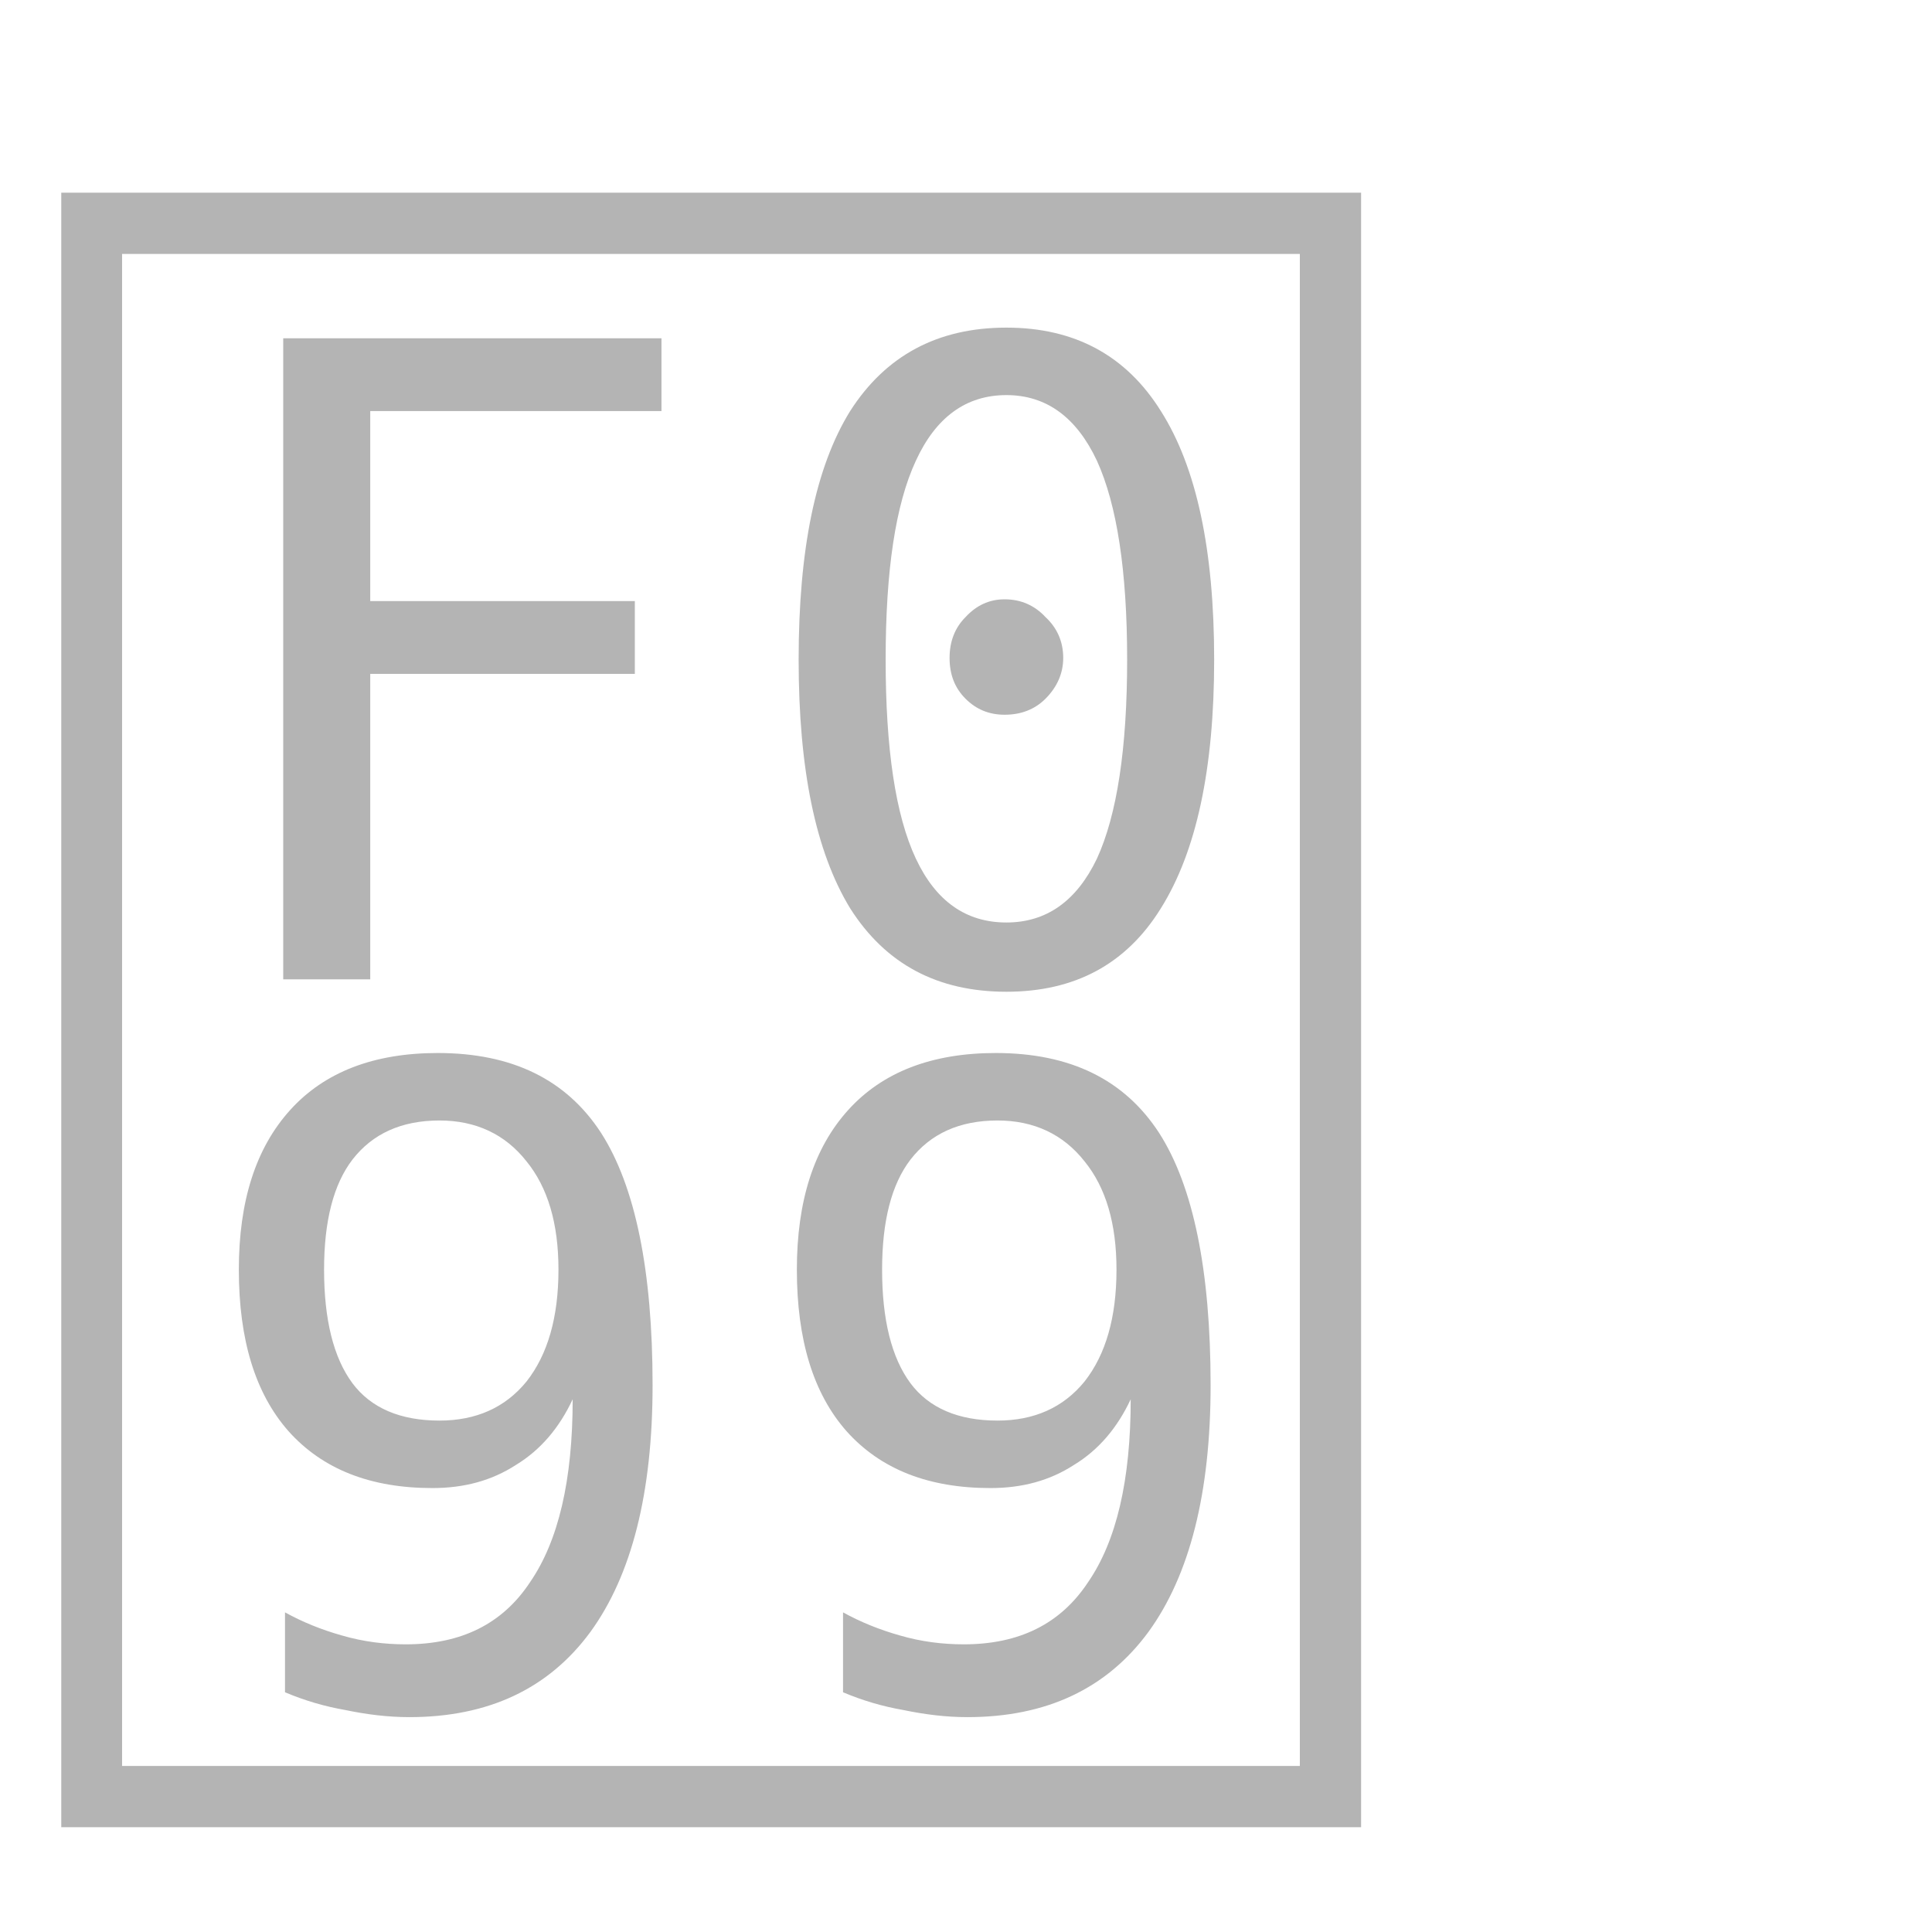
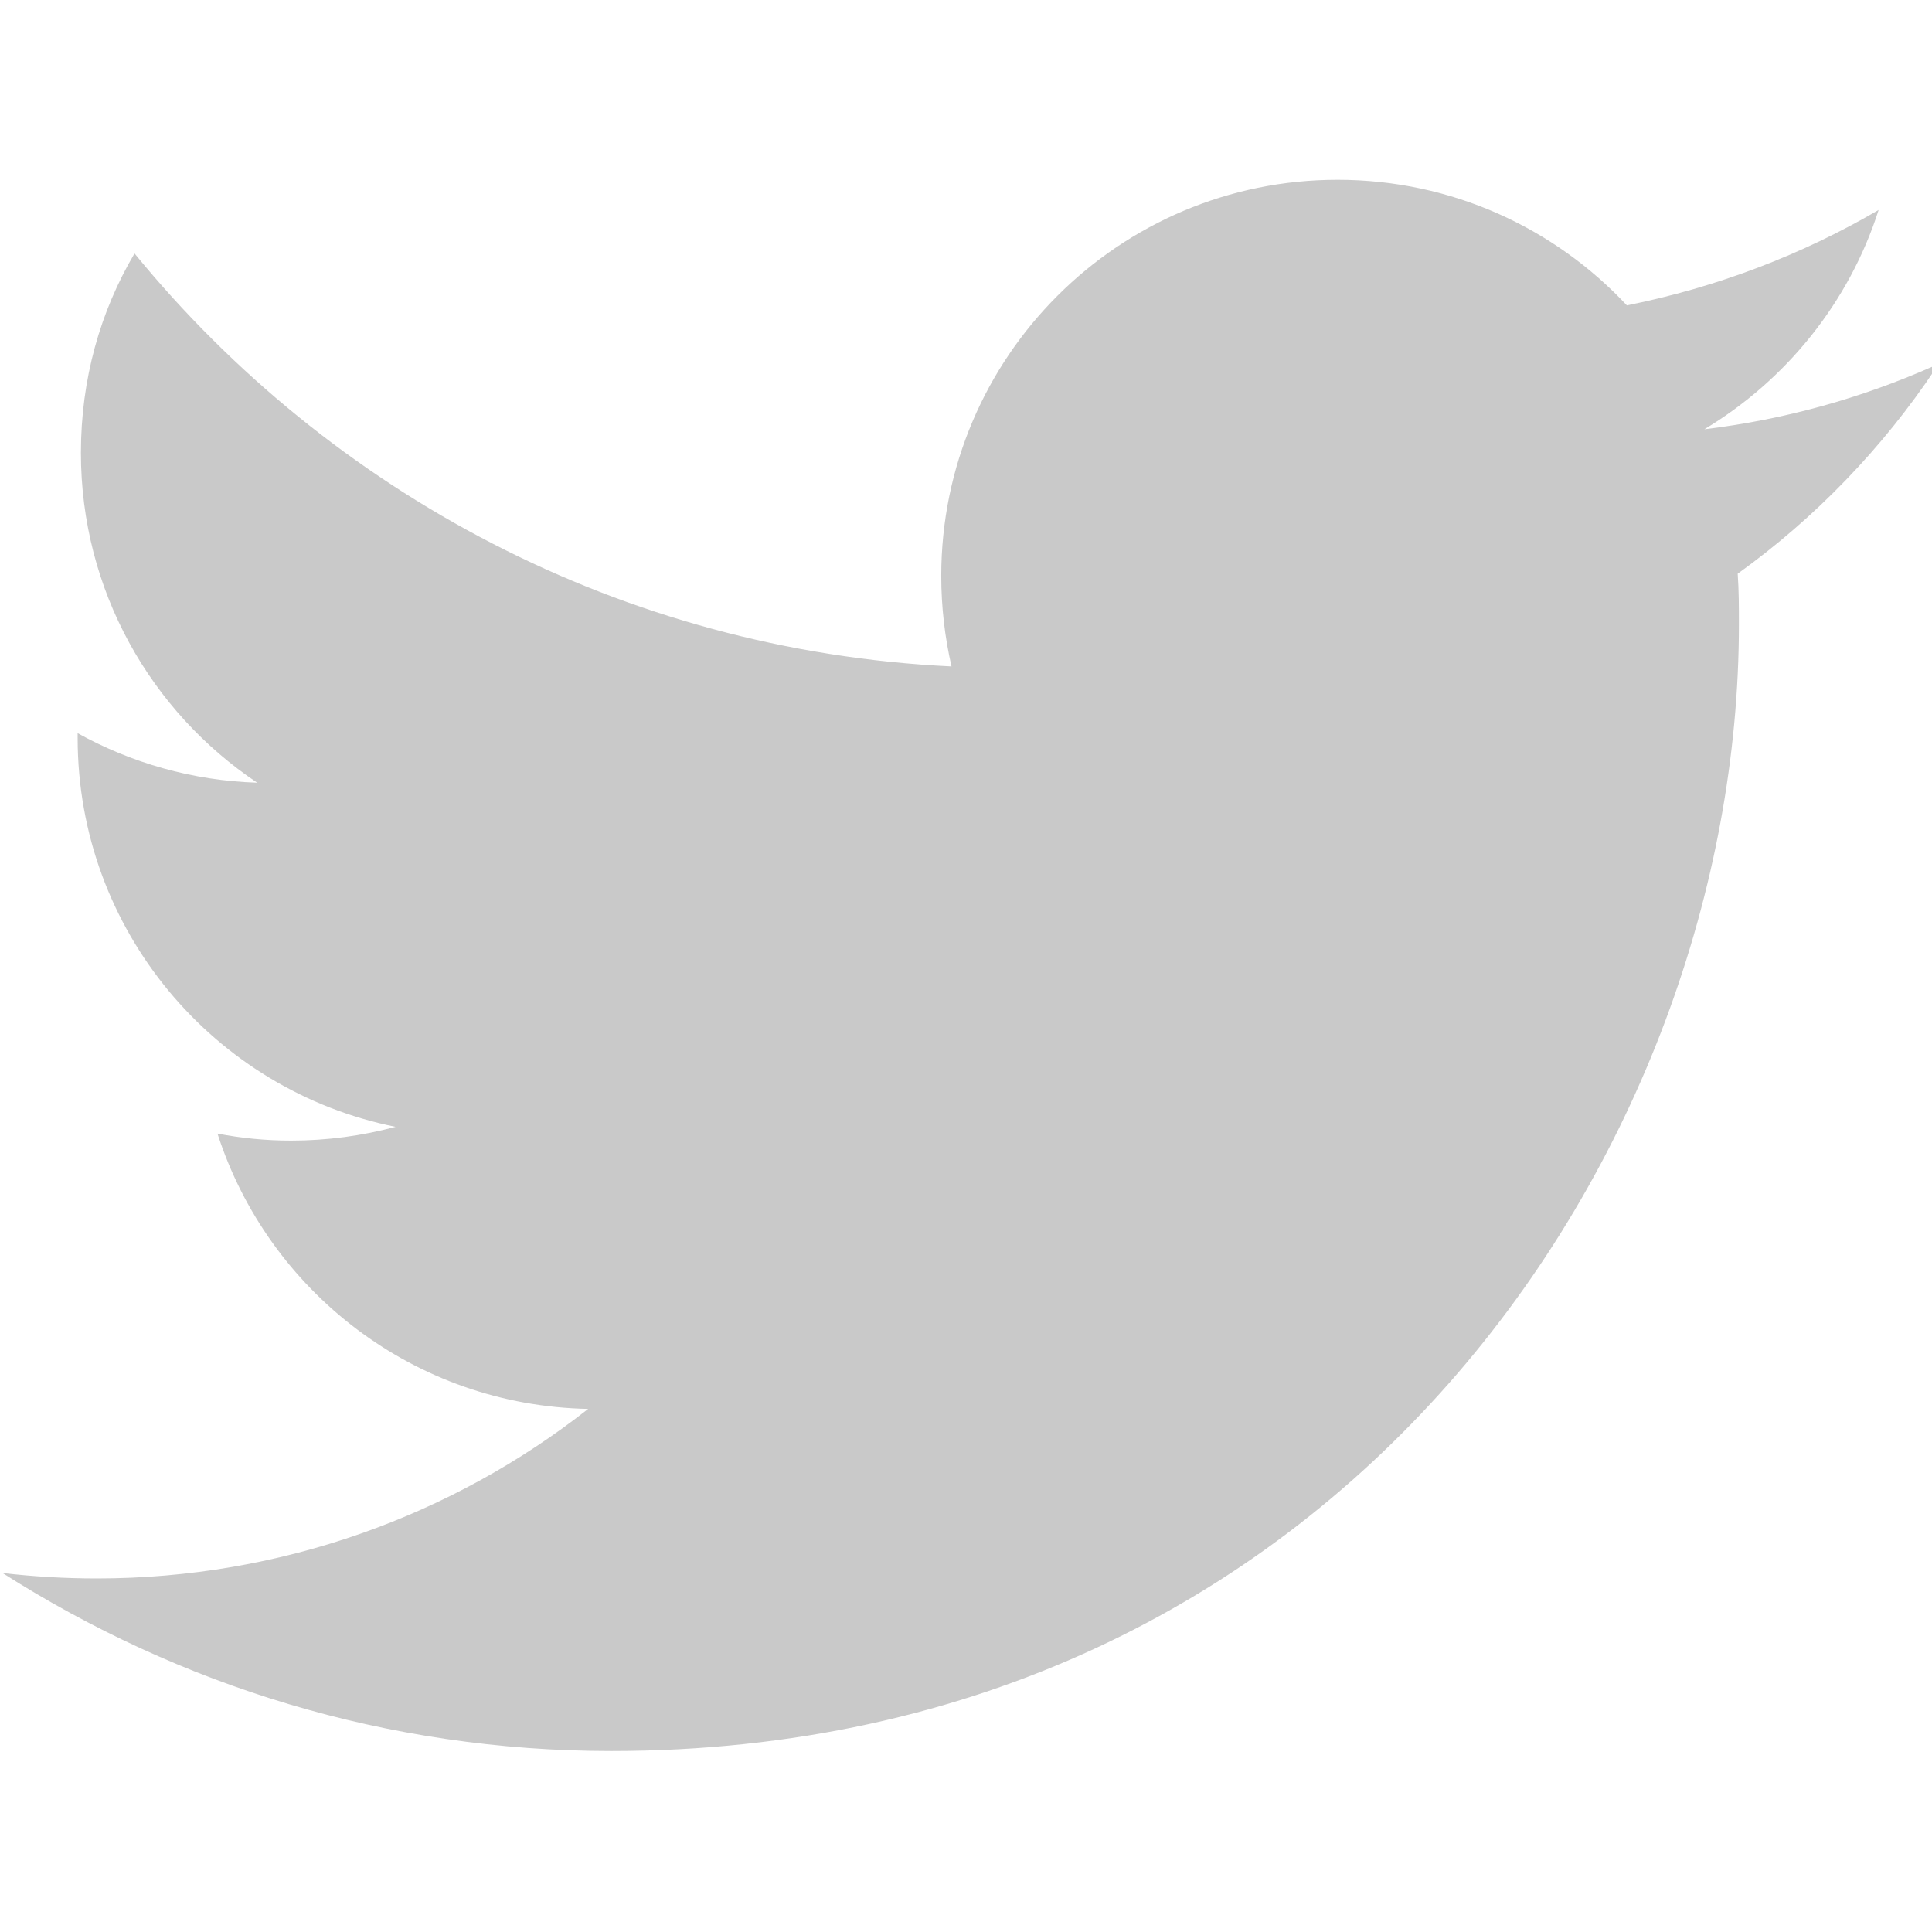
- <svg xmlns="http://www.w3.org/2000/svg" width="17px" height="17px" viewBox="0 0 17 17" version="1.1">
-   <defs />
-   <g id="Symbols" stroke="none" stroke-width="1" fill="none" fill-rule="evenodd" font-size="17" font-family="FontAwesome" font-weight="normal">
-     <g id="twiiter" fill="#B4B4B4">
-       <text id="">
-         <tspan x="0" y="15"></tspan>
-       </text>
-     </g>
-   </g>
+ <svg xmlns="http://www.w3.org/2000/svg" viewBox="0 0 16 16" fill-rule="evenodd" fill="#c9c9c9" clip-rule="evenodd" stroke-linejoin="round" stroke-miterlimit="1.414">
+   <path d="M16 3.038c-.59.26-1.22.437-1.885.517.677-.407 1.198-1.05 1.443-1.816-.634.37-1.337.64-2.085.79-.598-.64-1.45-1.04-2.396-1.04-1.812 0-3.282 1.47-3.282 3.28 0 .26.03.51.085.75-2.728-.13-5.147-1.44-6.766-3.42C.83 2.58.67 3.14.67 3.75c0 1.14.58 2.143 1.46 2.732-.538-.017-1.045-.165-1.487-.41v.04c0 1.59 1.13 2.918 2.633 3.22-.276.074-.566.114-.865.114-.21 0-.41-.02-.61-.058.42 1.304 1.63 2.253 3.07 2.28-1.12.88-2.54 1.404-4.07 1.404-.26 0-.52-.015-.78-.045 1.46.93 3.18 1.474 5.04 1.474 6.04 0 9.34-5 9.34-9.33 0-.14 0-.28-.01-.42.64-.46 1.2-1.04 1.64-1.7z" fill-rule="nonzero" />
</svg>
